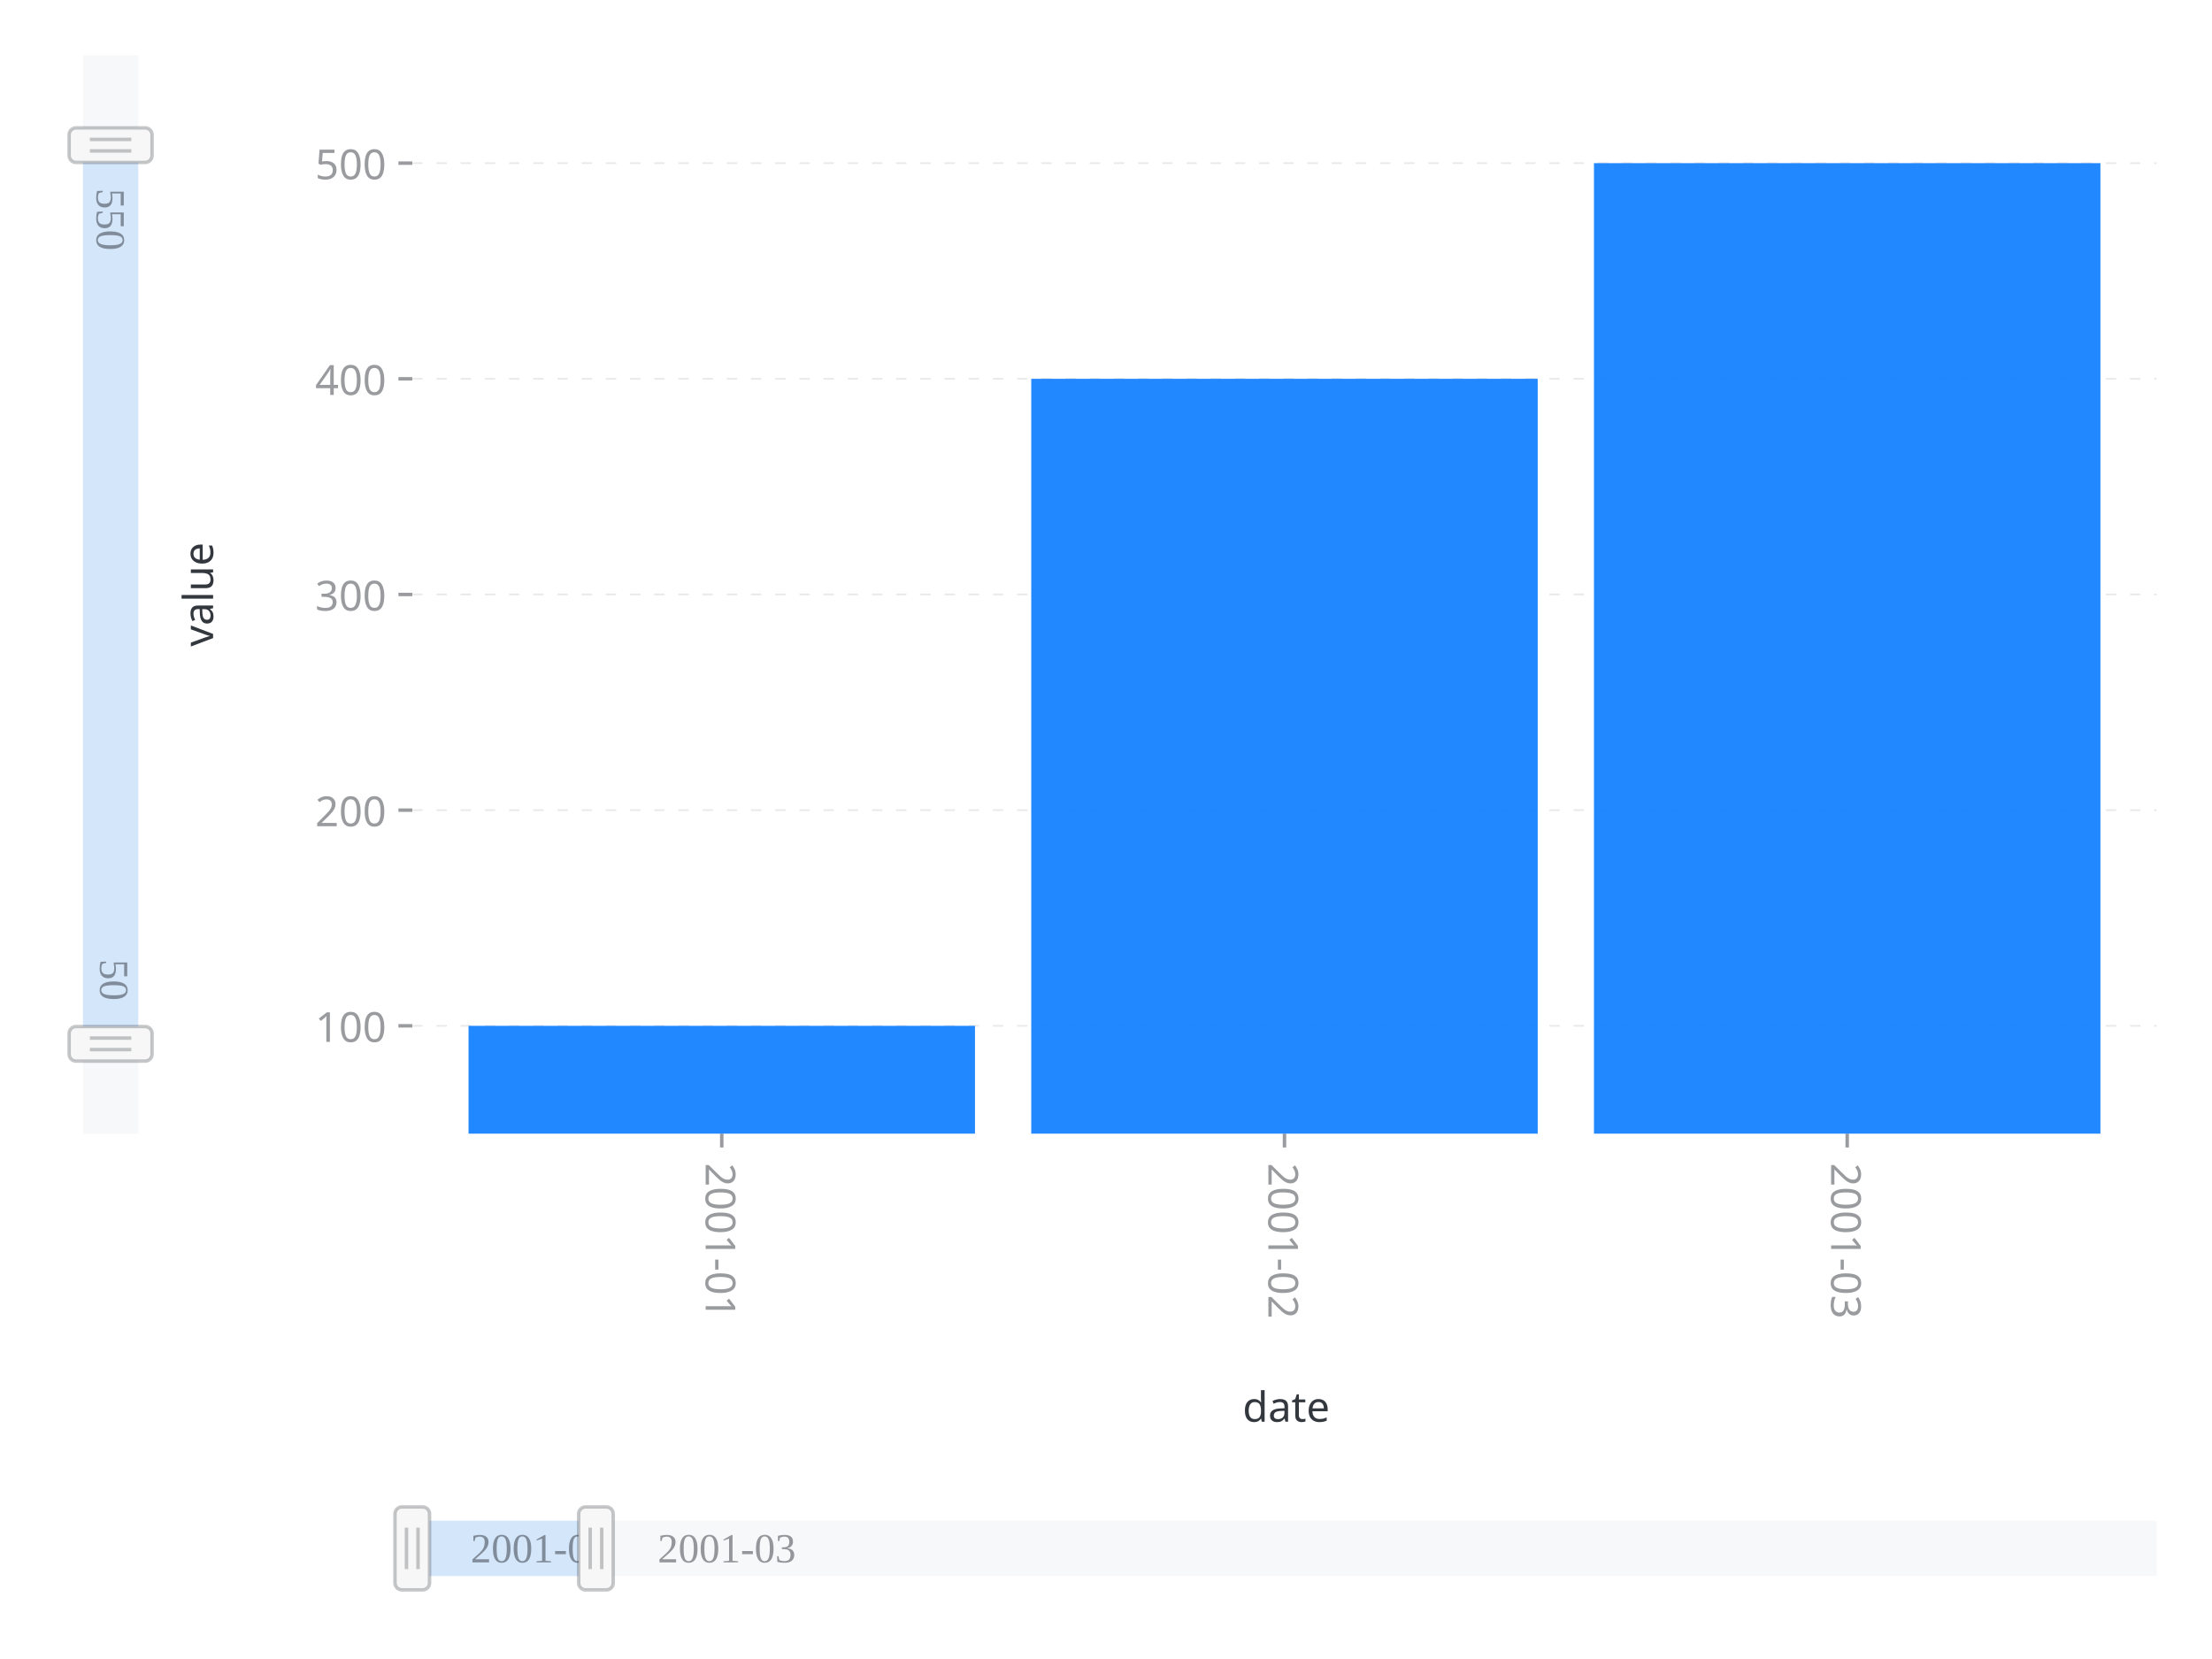
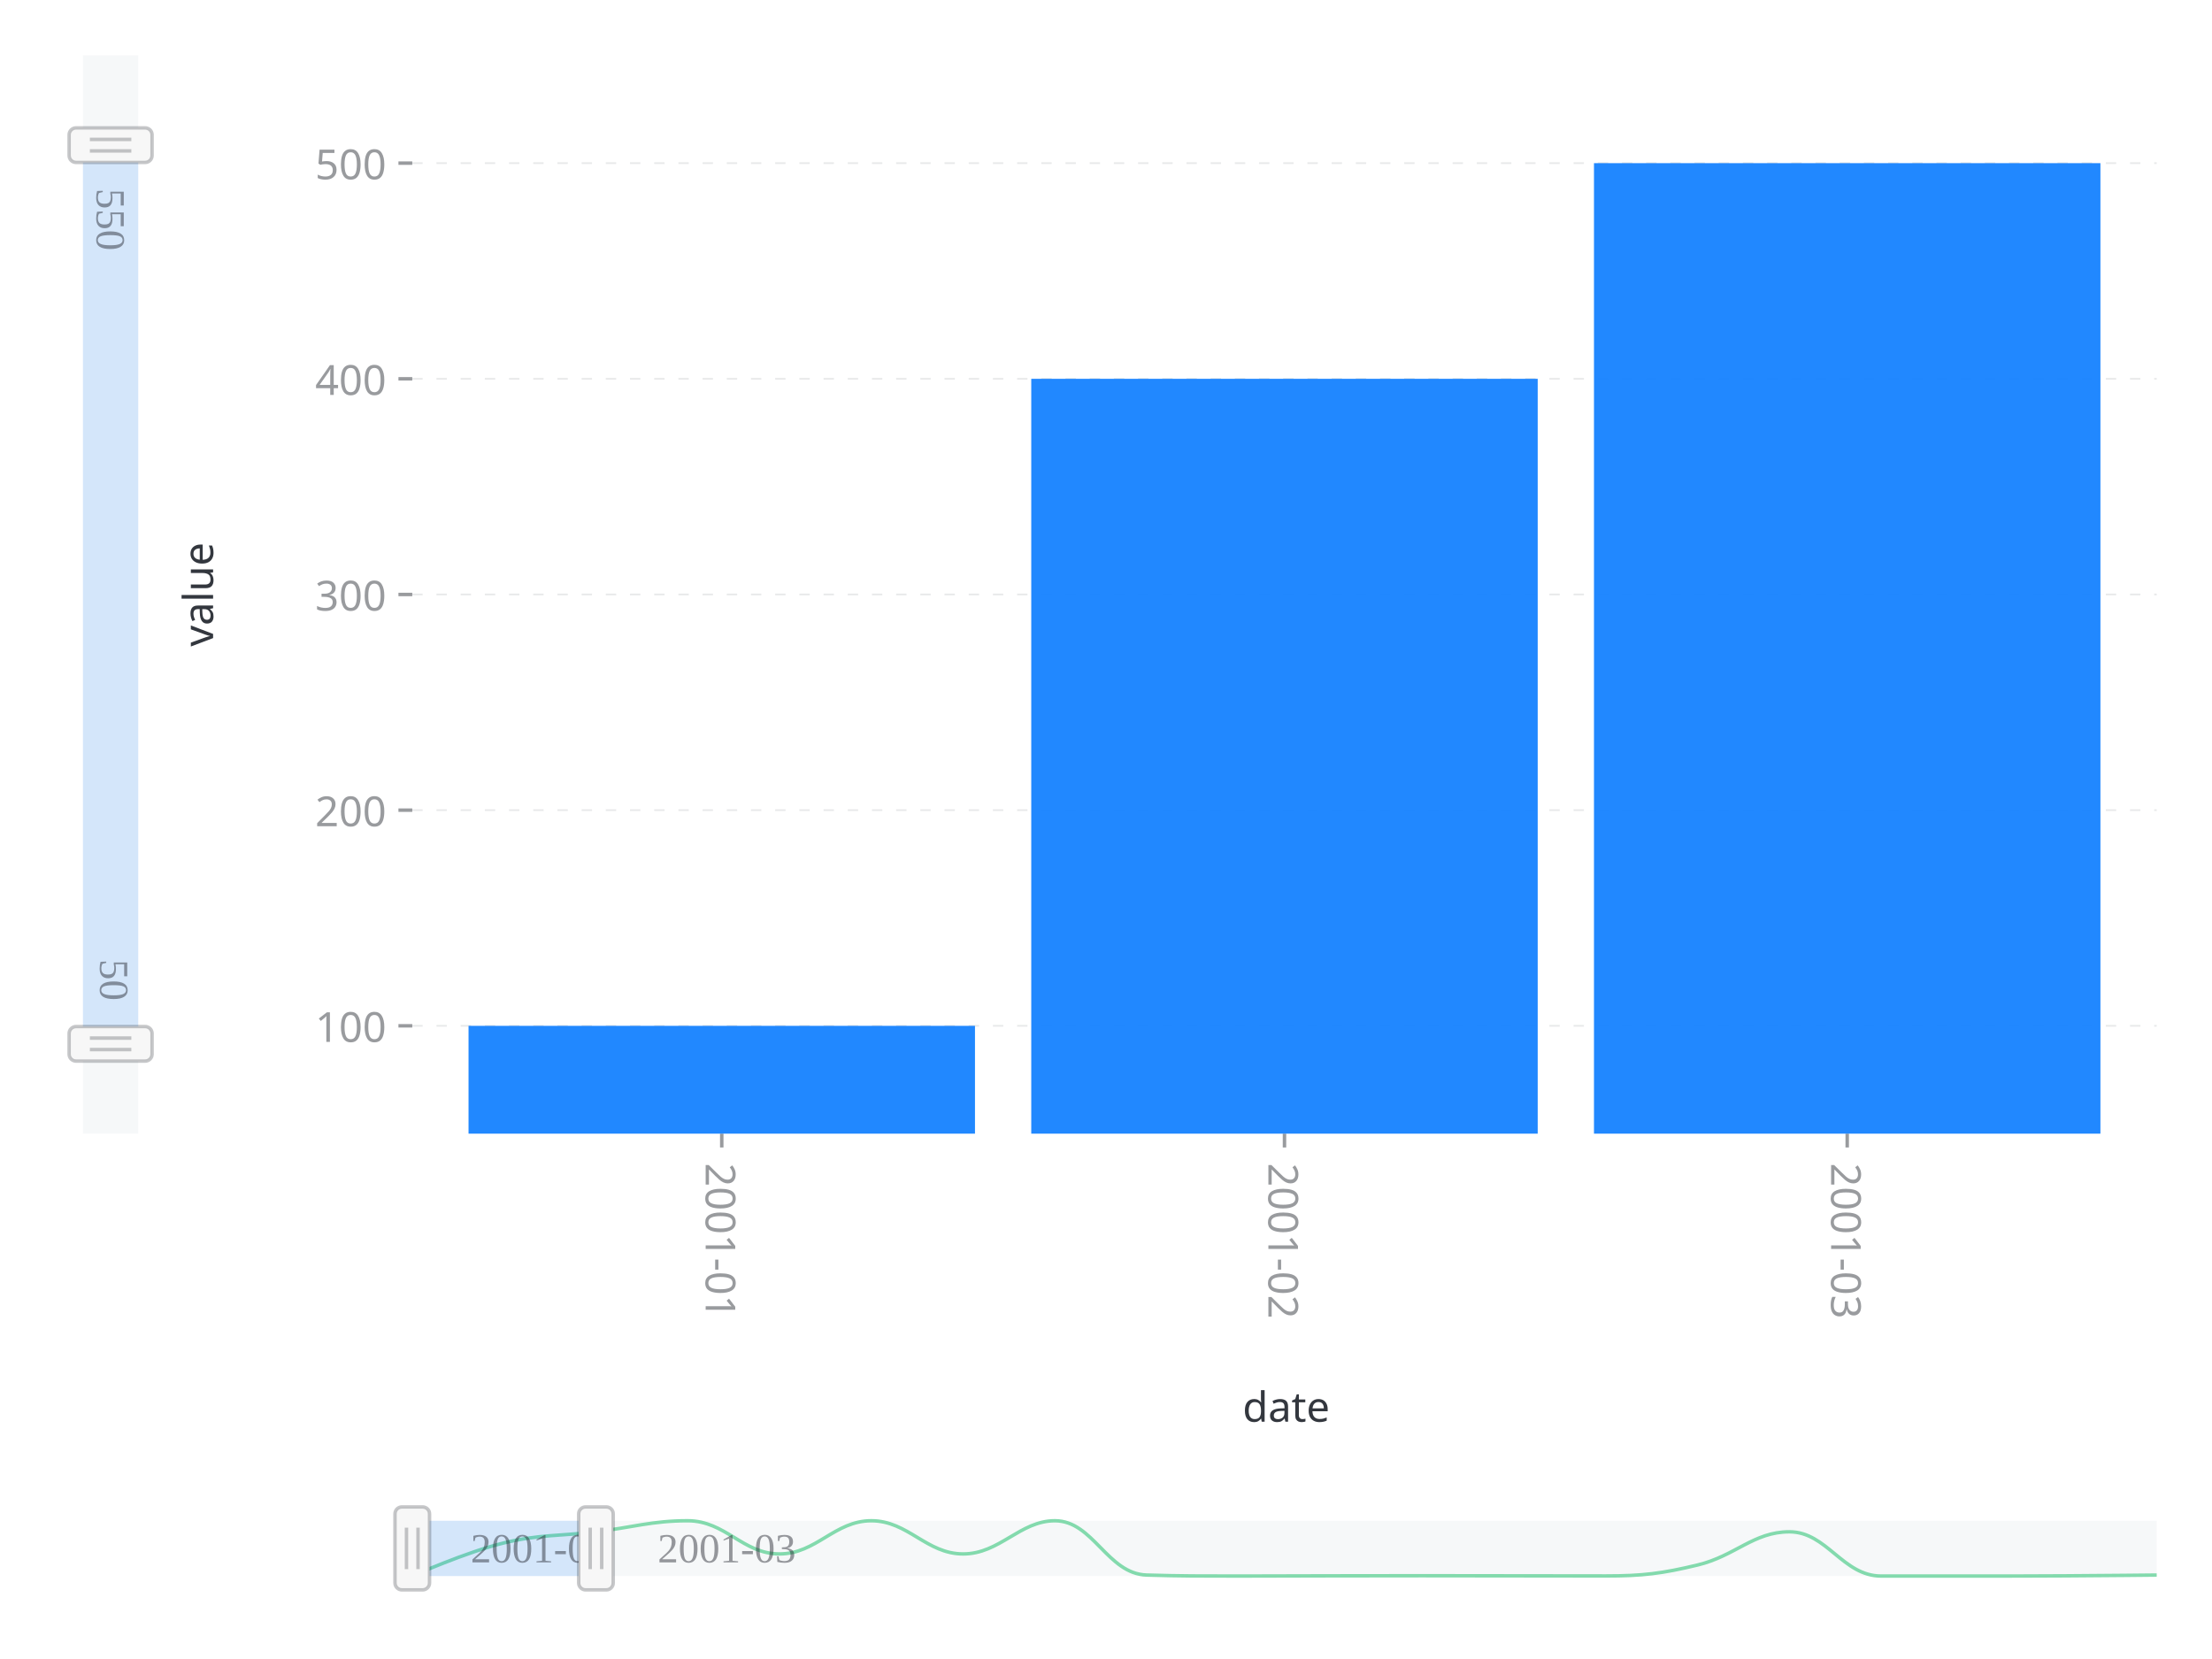
<svg xmlns="http://www.w3.org/2000/svg" width="640" height="480" color-interpolation-filters="sRGB" style="background: transparent;">
  <defs>
    <clipPath id="c" transform="matrix(1 0 0 1 -119.28 -16)">
      <use href="#b" />
    </clipPath>
    <path id="a" width="504.72" height="312" x="119.28" y="16" fill="none" d="m119.28 16 504.72 0 0 312-504.72 0z" />
    <path id="b" width="504.72" height="312" x="119.28" y="16" fill="none" d="m119.28 16 504.72 0 0 312-504.72 0z" />
  </defs>
  <g>
    <g fill="none">
      <g fill="none" class="view">
        <g>
          <path width="640" height="480" x="0" y="0" fill="rgba(0,0,0,0)" d="m0 0 640 0 0 480-640 0z" class="area" />
        </g>
        <g>
          <path width="608" height="448" x="16" y="16" fill="rgba(0,0,0,0)" d="m16 16 608 0 0 448-608 0z" class="area" />
        </g>
        <g>
          <path width="504.72" height="312" x="119.28" y="16" fill="rgba(0,0,0,0)" d="m119.28 16 504.72 0 0 312-504.72 0z" class="area" />
        </g>
        <g>
          <path width="504.72" height="312" x="119.28" y="16" fill="rgba(0,0,0,0)" d="m119.28 16 504.72 0 0 312-504.72 0z" class="area" />
        </g>
        <g fill="none" class="component">
          <g fill="none" class="slider">
            <g>
              <path width="504.72" height="16" x="119.28" y="440" fill="rgba(65,97,128,1)" d="m119.28 440 504.72 0 0 16-504.72 0z" class="slider-track" opacity=".05" />
            </g>
            <g fill="none" class="slider-sparkline-group">
              <g fill="none" class="slider-sparkline">
                <g>
                  <path fill="none" class="container" />
                </g>
                <g fill="none" class="spark sparkline" transform="matrix(1 0 0 1 119.28 440)">
-                   <g fill="none" />
+                   <g fill="none">
+                     <g>
+                       <path fill="none" stroke="rgba(131,218,173,1)" stroke-width="1" d="M0 16c0 0 15.651-6.971 26.564-9.6 10.338-2.491 15.938-1.92 26.564-3.2 10.626-1.28 16.226-3.2 26.564-3.2 10.913 0 15.939 9.6 26.564 9.6 10.626 0 15.939-9.6 26.564-9.6 10.626 0 15.938 9.6 26.564 9.6 10.626 0 16.409-9.6 26.564-9.6 11.096 0 15.143 15.377 26.564 15.712 9.831.288 15.938.288 26.564.288 10.625 0 15.938-.045 26.564-.064 10.626-.019 15.938-.032 26.564-.032 10.626 0 15.938.019 26.564.032 10.626.013 15.976.032 26.564.032 10.663 0 16.227-.684 26.564-3.168 10.914-2.623 16.167-9.6 26.564-9.6 10.854 0 15.384 12.8 26.564 12.8 10.072 0 15.938 0 26.564 0 10.626 0 15.939-.006 26.564-.064 10.626-.058 26.564-.224 26.564-.224" class="line" />
+                     </g>
+                   </g>
                  <g fill="none" />
                </g>
              </g>
            </g>
            <g>
              <path width="504.72" height="16" x="119.28" y="440" fill="rgba(0,0,0,0)" d="m119.28 440 504.72 0 0 16-504.72 0z" class="slider-brush-area" />
            </g>
            <g fill="none" class="slider-foreground">
              <g transform="matrix(1 0 0 1 119.28 440)">
                <path height="16" fill="rgba(23,131,255,1)" fill-opacity=".15" class="slider-selection" visibility="hidden" />
              </g>
              <g transform="matrix(1 0 0 1 119.28 440)">
                <path width="53.147" height="16" fill="rgba(23,131,255,1)" fill-opacity=".15" d="m0 0 53.147 0 0 16-53.147 0z" class="slider-selection" visibility="visible" />
              </g>
              <g transform="matrix(1 0 0 1 119.28 440)">
                <path width="451.573" height="16" x="53.147" fill="rgba(23,131,255,1)" fill-opacity=".15" d="m53.147 0 451.573 0 0 16-451.573 0z" class="slider-selection" visibility="hidden" />
              </g>
              <g fill="none" class="slider-handle start-handle" transform="matrix(1 0 0 1 119.28 448)">
                <g fill="none" class="handle-icon-group">
                  <g fill="none" class="handle-icon">
                    <g>
                      <path width="10" height="24" x="-5" y="-12" fill="rgba(247,247,247,1)" stroke="rgba(29,33,41,1)" stroke-opacity=".25" stroke-width="1" d="m-3-12 6 0a2 2 0 0 1 2 2l0 20a2 2 0 0 1-2 2l-6 0a2 2 0 0 1-2-2l0-20a2 2 0 0 1 2-2z" class="handle-icon-rect" />
                      <g>
                        <line x1="-1.667" x2="-1.667" y1="-6" y2="6" fill="rgba(247,247,247,1)" stroke="rgba(29,33,41,1)" stroke-opacity=".25" stroke-width="1" class="handle-icon-line-1" />
                      </g>
                      <g>
                        <line x1="1.667" x2="1.667" y1="-6" y2="6" fill="rgba(247,247,247,1)" stroke="rgba(29,33,41,1)" stroke-opacity=".25" stroke-width="1" class="handle-icon-line-2" />
                      </g>
                    </g>
                  </g>
                </g>
                <g fill="none" class="handle-label-group">
                  <g>
                    <text x="36.38" y="0" fill="rgba(29,33,41,1)" fill-opacity=".45" class="handle-label" dominant-baseline="central" dx=".5" dy="0" font-size="12" font-weight="normal" paint-order="stroke" style="transform:translate(0px, 0px);" text-anchor="middle">2001-01</text>
                  </g>
                </g>
              </g>
              <g fill="none" class="slider-handle end-handle" transform="matrix(1 0 0 1 172.427 448)">
                <g fill="none" class="handle-icon-group">
                  <g fill="none" class="handle-icon">
                    <g>
                      <path width="10" height="24" x="-5" y="-12" fill="rgba(247,247,247,1)" stroke="rgba(29,33,41,1)" stroke-opacity=".25" stroke-width="1" d="m-3-12 6 0a2 2 0 0 1 2 2l0 20a2 2 0 0 1-2 2l-6 0a2 2 0 0 1-2-2l0-20a2 2 0 0 1 2-2z" class="handle-icon-rect" />
                      <g>
                        <line x1="-1.667" x2="-1.667" y1="-6" y2="6" fill="rgba(247,247,247,1)" stroke="rgba(29,33,41,1)" stroke-opacity=".25" stroke-width="1" class="handle-icon-line-1" />
                      </g>
                      <g>
                        <line x1="1.667" x2="1.667" y1="-6" y2="6" fill="rgba(247,247,247,1)" stroke="rgba(29,33,41,1)" stroke-opacity=".25" stroke-width="1" class="handle-icon-line-2" />
                      </g>
                    </g>
                  </g>
                </g>
                <g fill="none" class="handle-label-group">
                  <g>
                    <text x="37.34" y="0" fill="rgba(29,33,41,1)" fill-opacity=".45" class="handle-label" dominant-baseline="central" dx=".5" dy="0" font-size="12" font-weight="normal" paint-order="stroke" style="transform:translate(0px, 0px);" text-anchor="middle">2001-03</text>
                  </g>
                </g>
              </g>
            </g>
          </g>
        </g>
        <g fill="none" class="component">
          <g fill="none" class="slider">
            <g>
              <path width="16" height="312" x="24" y="16" fill="rgba(65,97,128,1)" d="m24 16 16 0 0 312-16 0z" class="slider-track" opacity=".05" />
            </g>
            <g fill="none" class="slider-sparkline-group" />
            <g>
              <path width="16" height="312" x="24" y="16" fill="rgba(0,0,0,0)" d="m24 16 16 0 0 312-16 0z" class="slider-brush-area" />
            </g>
            <g fill="none" class="slider-foreground">
              <g transform="matrix(1 0 0 1 24 16)">
                <path width="16" height="25.999" fill="rgba(23,131,255,1)" fill-opacity=".15" d="m0 0 16 0 0 25.999-16 0z" class="slider-selection" visibility="hidden" />
              </g>
              <g transform="matrix(1 0 0 1 24 16)">
                <path width="16" height="260.011" y="25.999" fill="rgba(23,131,255,1)" fill-opacity=".15" d="m0 25.999 16 0 0 260.011-16 0z" class="slider-selection" visibility="visible" />
              </g>
              <g transform="matrix(1 0 0 1 24 16)">
                <path width="16" height="25.99" y="286.01" fill="rgba(23,131,255,1)" fill-opacity=".15" d="m0 286.01 16 0 0 25.99-16 0z" class="slider-selection" visibility="hidden" />
              </g>
              <g fill="none" class="slider-handle start-handle" transform="matrix(1 0 0 1 32 41.999)">
                <g fill="none" class="handle-icon-group">
                  <g fill="none" class="handle-icon">
                    <g transform="matrix(0 1 -1 0 0 0)">
                      <path width="10" height="24" x="-5" y="-12" fill="rgba(247,247,247,1)" stroke="rgba(29,33,41,1)" stroke-opacity=".25" stroke-width="1" d="m-3-12 6 0a2 2 0 0 1 2 2l0 20a2 2 0 0 1-2 2l-6 0a2 2 0 0 1-2-2l0-20a2 2 0 0 1 2-2z" class="handle-icon-rect" />
                      <g>
                        <line x1="-1.667" x2="-1.667" y1="-6" y2="6" fill="rgba(247,247,247,1)" stroke="rgba(29,33,41,1)" stroke-opacity=".25" stroke-width="1" class="handle-icon-line-1" />
                      </g>
                      <g>
                        <line x1="1.667" x2="1.667" y1="-6" y2="6" fill="rgba(247,247,247,1)" stroke="rgba(29,33,41,1)" stroke-opacity=".25" stroke-width="1" class="handle-icon-line-2" />
                      </g>
                    </g>
                  </g>
                </g>
                <g fill="none" class="handle-label-group">
                  <g transform="matrix(0 1 -1 0 12 12)">
                    <text x="0" y="12" fill="rgba(29,33,41,1)" fill-opacity=".45" class="handle-label" dominant-baseline="central" dx=".5" dy="0" font-size="12" font-weight="normal" paint-order="stroke" style="transform:translate(0px, 0px);" text-anchor="left">550</text>
                  </g>
                </g>
              </g>
              <g fill="none" class="slider-handle end-handle" transform="matrix(1 0 0 1 32 302.0104)">
                <g fill="none" class="handle-icon-group">
                  <g fill="none" class="handle-icon">
                    <g transform="matrix(0 1 -1 0 0 0)">
                      <path width="10" height="24" x="-5" y="-12" fill="rgba(247,247,247,1)" stroke="rgba(29,33,41,1)" stroke-opacity=".25" stroke-width="1" d="m-3-12 6 0a2 2 0 0 1 2 2l0 20a2 2 0 0 1-2 2l-6 0a2 2 0 0 1-2-2l0-20a2 2 0 0 1 2-2z" class="handle-icon-rect" />
                      <g>
                        <line x1="-1.667" x2="-1.667" y1="-6" y2="6" fill="rgba(247,247,247,1)" stroke="rgba(29,33,41,1)" stroke-opacity=".25" stroke-width="1" class="handle-icon-line-1" />
                      </g>
                      <g>
                        <line x1="1.667" x2="1.667" y1="-6" y2="6" fill="rgba(247,247,247,1)" stroke="rgba(29,33,41,1)" stroke-opacity=".25" stroke-width="1" class="handle-icon-line-2" />
                      </g>
                    </g>
                  </g>
                </g>
                <g fill="none" class="handle-label-group">
                  <g transform="matrix(0 1 -1 0 -11 -13)">
                    <text x="0" y="-12" fill="rgba(29,33,41,1)" fill-opacity=".45" class="handle-label" dominant-baseline="central" dx=".5" dy="0" font-size="12" font-weight="normal" paint-order="stroke" style="transform:translate(0px, 0px);" text-anchor="end">50</text>
                  </g>
                </g>
              </g>
            </g>
          </g>
        </g>
        <g fill="none" class="component">
          <g fill="none" class="axis">
            <g fill="none" class="axis-grid-group" />
            <g fill="none" class="axis-main-group">
              <g fill="none" class="axis-line-group">
                <g>
                  <line x1="119.28" x2="624" y1="328" y2="328" fill="none" stroke="rgba(29,33,41,1)" stroke-opacity=".45" stroke-width=".5" class="axis-line axis-line" opacity="0" />
                </g>
              </g>
              <g fill="none" class="axis-tick-group">
                <g fill="none" class="axis-tick" transform="matrix(1 0 0 1 208.8271 328)">
                  <g>
                    <line x1="0" x2="0" y1="0" y2="4" fill="none" stroke="rgba(29,33,41,1)" stroke-width="1" class="axis-tick-item" opacity=".45" />
                  </g>
                </g>
                <g fill="none" class="axis-tick" transform="matrix(1 0 0 1 371.64 328)">
                  <g>
                    <line x1="0" x2="0" y1="0" y2="4" fill="none" stroke="rgba(29,33,41,1)" stroke-width="1" class="axis-tick-item" opacity=".45" />
                  </g>
                </g>
                <g fill="none" class="axis-tick" transform="matrix(1 0 0 1 534.4529 328)">
                  <g>
                    <line x1="0" x2="0" y1="0" y2="4" fill="none" stroke="rgba(29,33,41,1)" stroke-width="1" class="axis-tick-item" opacity=".45" />
                  </g>
                </g>
              </g>
              <g fill="none" class="axis-label-group">
                <g fill="none" class="axis-label" transform="matrix(1 0 0 1 208.8271 336)">
                  <g transform="matrix(0 1 -1 0 0 0)">
                    <text fill="rgba(29,33,41,1)" stroke-width="1" class="axis-label-item" dominant-baseline="central" dx=".5" dy="0" font-family="sans-serif" font-size="12" font-style="normal" font-variant="normal" font-weight="normal" opacity=".45" paint-order="stroke" style="transform:translate(0px, 0px);" text-anchor="left" visibility="visible">2001-01</text>
                  </g>
                </g>
                <g fill="none" class="axis-label" transform="matrix(1 0 0 1 371.64 336)">
                  <g transform="matrix(0 1 -1 0 0 0)">
                    <text fill="rgba(29,33,41,1)" stroke-width="1" class="axis-label-item" dominant-baseline="central" dx=".5" dy="0" font-family="sans-serif" font-size="12" font-style="normal" font-variant="normal" font-weight="normal" opacity=".45" paint-order="stroke" style="transform:translate(0px, 0px);" text-anchor="left" visibility="visible">2001-02</text>
                  </g>
                </g>
                <g fill="none" class="axis-label" transform="matrix(1 0 0 1 534.4529 336)">
                  <g transform="matrix(0 1 -1 0 0 0)">
                    <text fill="rgba(29,33,41,1)" stroke-width="1" class="axis-label-item" dominant-baseline="central" dx=".5" dy="0" font-family="sans-serif" font-size="12" font-style="normal" font-variant="normal" font-weight="normal" opacity=".45" paint-order="stroke" style="transform:translate(0px, 0px);" text-anchor="left" visibility="visible">2001-03</text>
                  </g>
                </g>
              </g>
            </g>
            <g fill="none" class="axis-title-group" transform="matrix(1 0 0 1 371.64 410.18)">
              <g transform="matrix(1 0 0 1 0 8)">
                <text fill="rgba(29,33,41,1)" stroke-width="1" class="axis-title" dominant-baseline="central" dx=".5" dy="-11.5" font-family="sans-serif" font-size="12" font-style="normal" font-variant="normal" font-weight="normal" opacity=".9" paint-order="stroke" style="transform:translate(0px, 0px);" text-anchor="middle">date</text>
              </g>
            </g>
          </g>
        </g>
        <g fill="none" class="component">
          <g fill="none" class="axis">
            <g fill="none" class="axis-grid-group">
              <g fill="none" class="axis-grid">
                <g fill="none" class="grid-line-group">
                  <g>
                    <path fill="none" stroke="rgba(29,33,41,1)" stroke-dasharray="3,4" stroke-opacity=".1" stroke-width=".5" d="m119.28 296.8 504.72 0" class="grid-line" />
                  </g>
                  <g>
                    <path fill="none" stroke="rgba(29,33,41,1)" stroke-dasharray="3,4" stroke-opacity=".1" stroke-width=".5" d="m119.28 234.4 504.72 0" class="grid-line" />
                  </g>
                  <g>
                    <path fill="none" stroke="rgba(29,33,41,1)" stroke-dasharray="3,4" stroke-opacity=".1" stroke-width=".5" d="m119.28 172 504.72 0" class="grid-line" />
                  </g>
                  <g>
                    <path fill="none" stroke="rgba(29,33,41,1)" stroke-dasharray="3,4" stroke-opacity=".1" stroke-width=".5" d="m119.28 109.6 504.72 0" class="grid-line" />
                  </g>
                  <g>
                    <path fill="none" stroke="rgba(29,33,41,1)" stroke-dasharray="3,4" stroke-opacity=".1" stroke-width=".5" d="m119.28 47.2 504.72 0" class="grid-line" />
                  </g>
                </g>
                <g fill="none" class="grid-region-group" />
              </g>
            </g>
            <g fill="none" class="axis-main-group">
              <g fill="none" class="axis-line-group">
                <g>
                  <line x1="119.28" x2="119.28" y1="328" y2="16" fill="none" stroke="rgba(29,33,41,1)" stroke-opacity=".45" stroke-width=".5" class="axis-line axis-line" opacity="0" />
                </g>
              </g>
              <g fill="none" class="axis-tick-group">
                <g fill="none" class="axis-tick" transform="matrix(1 0 0 1 119.28 296.8)">
                  <g>
                    <line x1="0" x2="-4" y1="0" y2="0" fill="none" stroke="rgba(29,33,41,1)" stroke-width="1" class="axis-tick-item" opacity=".45" />
                  </g>
                </g>
                <g fill="none" class="axis-tick" transform="matrix(1 0 0 1 119.28 234.4)">
                  <g>
                    <line x1="0" x2="-4" y1="0" y2="0" fill="none" stroke="rgba(29,33,41,1)" stroke-width="1" class="axis-tick-item" opacity=".45" />
                  </g>
                </g>
                <g fill="none" class="axis-tick" transform="matrix(1 0 0 1 119.28 172)">
                  <g>
                    <line x1="0" x2="-4" y1="0" y2="0" fill="none" stroke="rgba(29,33,41,1)" stroke-width="1" class="axis-tick-item" opacity=".45" />
                  </g>
                </g>
                <g fill="none" class="axis-tick" transform="matrix(1 0 0 1 119.28 109.6)">
                  <g>
                    <line x1="0" x2="-4" y1="0" y2="0" fill="none" stroke="rgba(29,33,41,1)" stroke-width="1" class="axis-tick-item" opacity=".45" />
                  </g>
                </g>
                <g fill="none" class="axis-tick" transform="matrix(1 0 0 1 119.28 47.2)">
                  <g>
                    <line x1="0" x2="-4" y1="0" y2="0" fill="none" stroke="rgba(29,33,41,1)" stroke-width="1" class="axis-tick-item" opacity=".45" />
                  </g>
                </g>
              </g>
              <g fill="none" class="axis-label-group">
                <g fill="none" class="axis-label" transform="matrix(1 0 0 1 111.28 296.8)">
                  <g>
                    <text fill="rgba(29,33,41,1)" stroke-width="1" class="axis-label-item" dominant-baseline="central" dx=".5" dy="0" font-family="sans-serif" font-size="12" font-style="normal" font-variant="normal" font-weight="normal" opacity=".45" paint-order="stroke" style="transform:translate(0px, 0px);" text-anchor="end" visibility="visible">100</text>
                  </g>
                </g>
                <g fill="none" class="axis-label" transform="matrix(1 0 0 1 111.28 234.4)">
                  <g>
                    <text fill="rgba(29,33,41,1)" stroke-width="1" class="axis-label-item" dominant-baseline="central" dx=".5" dy="0" font-family="sans-serif" font-size="12" font-style="normal" font-variant="normal" font-weight="normal" opacity=".45" paint-order="stroke" style="transform:translate(0px, 0px);" text-anchor="end" visibility="visible">200</text>
                  </g>
                </g>
                <g fill="none" class="axis-label" transform="matrix(1 0 0 1 111.28 172)">
                  <g>
                    <text fill="rgba(29,33,41,1)" stroke-width="1" class="axis-label-item" dominant-baseline="central" dx=".5" dy="0" font-family="sans-serif" font-size="12" font-style="normal" font-variant="normal" font-weight="normal" opacity=".45" paint-order="stroke" style="transform:translate(0px, 0px);" text-anchor="end" visibility="visible">300</text>
                  </g>
                </g>
                <g fill="none" class="axis-label" transform="matrix(1 0 0 1 111.28 109.6)">
                  <g>
                    <text fill="rgba(29,33,41,1)" stroke-width="1" class="axis-label-item" dominant-baseline="central" dx=".5" dy="0" font-family="sans-serif" font-size="12" font-style="normal" font-variant="normal" font-weight="normal" opacity=".45" paint-order="stroke" style="transform:translate(0px, 0px);" text-anchor="end" visibility="visible">400</text>
                  </g>
                </g>
                <g fill="none" class="axis-label" transform="matrix(1 0 0 1 111.28 47.2)">
                  <g>
                    <text fill="rgba(29,33,41,1)" stroke-width="1" class="axis-label-item" dominant-baseline="central" dx=".5" dy="0" font-family="sans-serif" font-size="12" font-style="normal" font-variant="normal" font-weight="normal" opacity=".45" paint-order="stroke" style="transform:translate(0px, 0px);" text-anchor="end" visibility="visible">500</text>
                  </g>
                </g>
              </g>
            </g>
            <g fill="none" class="axis-title-group" transform="matrix(1 0 0 1 64.5 172)">
              <g transform="matrix(0 -1 1 0 -7.5 .5)">
                <text fill="rgba(29,33,41,1)" stroke-width="1" class="axis-title" dominant-baseline="central" dx=".5" dy="0" font-family="sans-serif" font-size="12" font-style="normal" font-variant="normal" font-weight="normal" opacity=".9" paint-order="stroke" style="transform:translate(0px, 0px);" text-anchor="middle">value</text>
              </g>
            </g>
          </g>
        </g>
        <g clip-path="url(#c)" transform="matrix(1 0 0 1 119.28 16)">
          <path width="504.72" height="312" fill="rgba(0,0,0,0)" d="m0 0 504.72 0 0 312-504.72 0z" class="plot" />
          <g fill="none" class="main-layer">
            <g>
              <path width="146.532" height="62.4" x="16.281" y="280.8" fill="rgba(23,131,255,1)" fill-opacity=".95" stroke="rgba(23,131,255,1)" stroke-width="0" d="m16.281 280.8 146.532 0 0 62.4-146.532 0z" class="element" />
            </g>
            <g>
              <path width="146.532" height="249.6" x="179.094" y="93.6" fill="rgba(23,131,255,1)" fill-opacity=".95" stroke="rgba(23,131,255,1)" stroke-width="0" d="m179.094 93.6 146.532 0 0 249.6-146.532 0z" class="element" />
            </g>
            <g>
              <path width="146.532" height="312" x="341.907" y="31.2" fill="rgba(23,131,255,1)" fill-opacity=".95" stroke="rgba(23,131,255,1)" stroke-width="0" d="m341.907 31.2 146.532 0 0 312-146.532 0z" class="element" />
            </g>
          </g>
          <g fill="none" class="label-layer" />
        </g>
      </g>
    </g>
  </g>
</svg>
